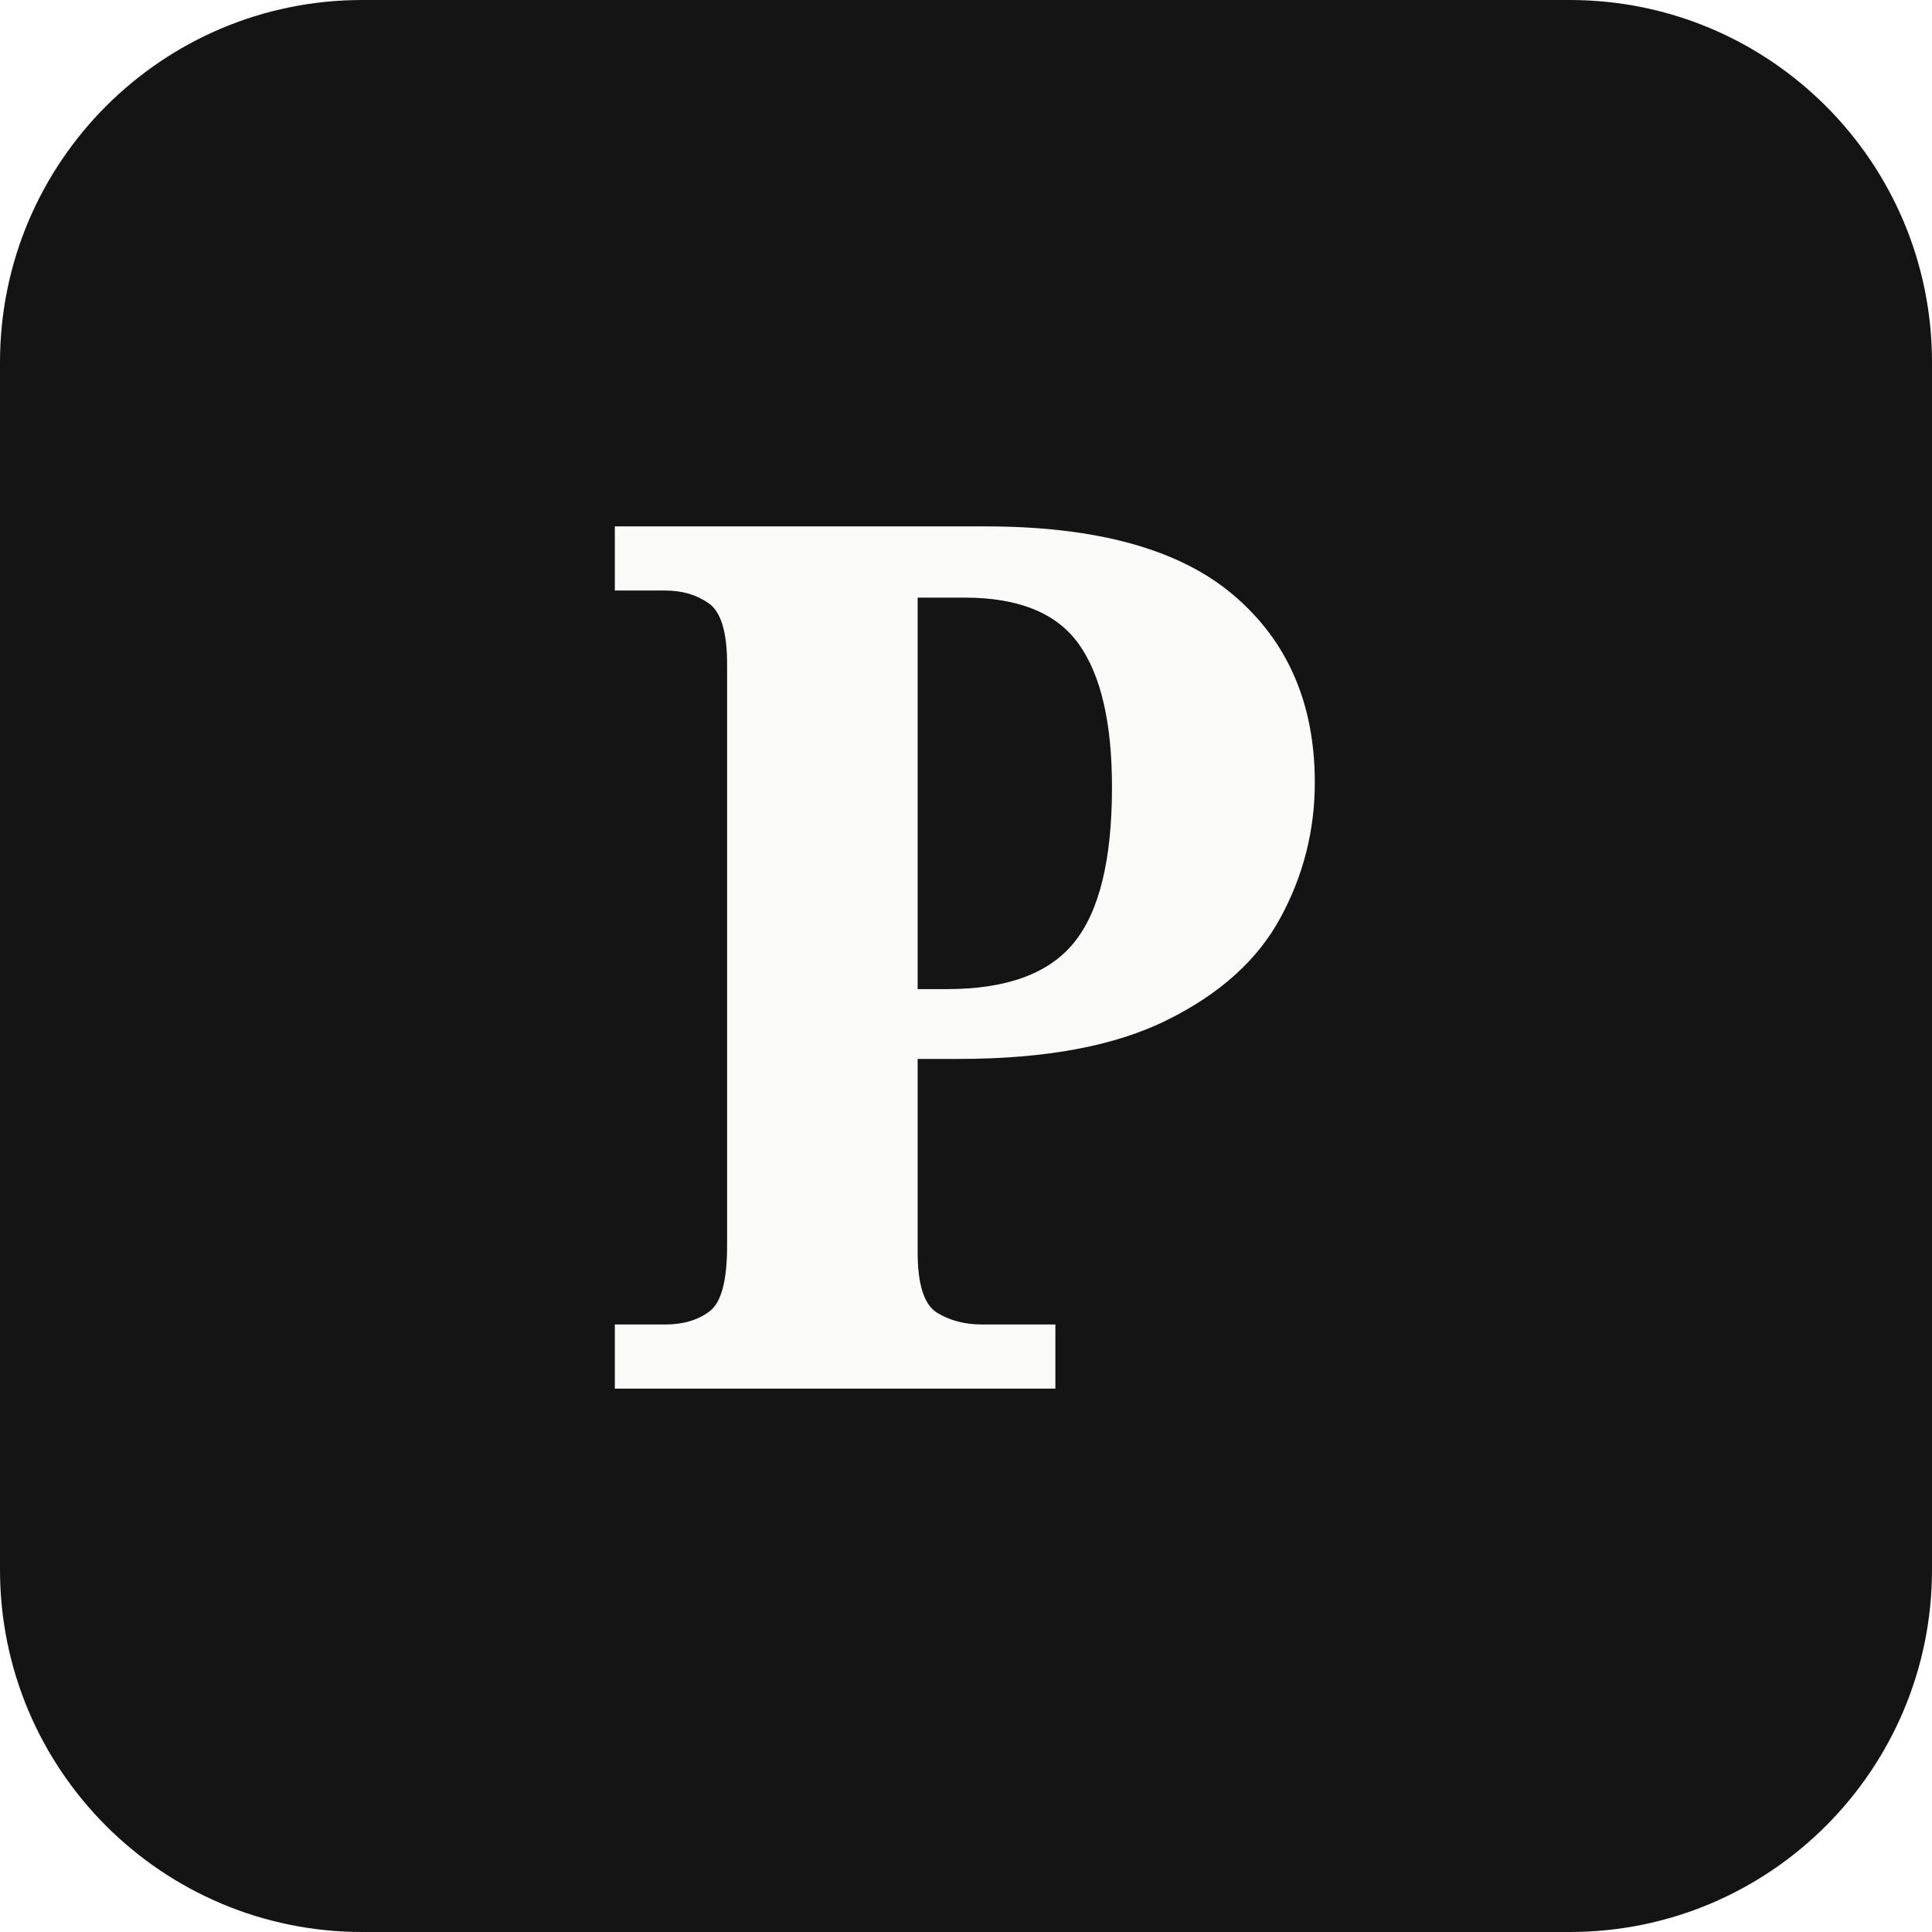
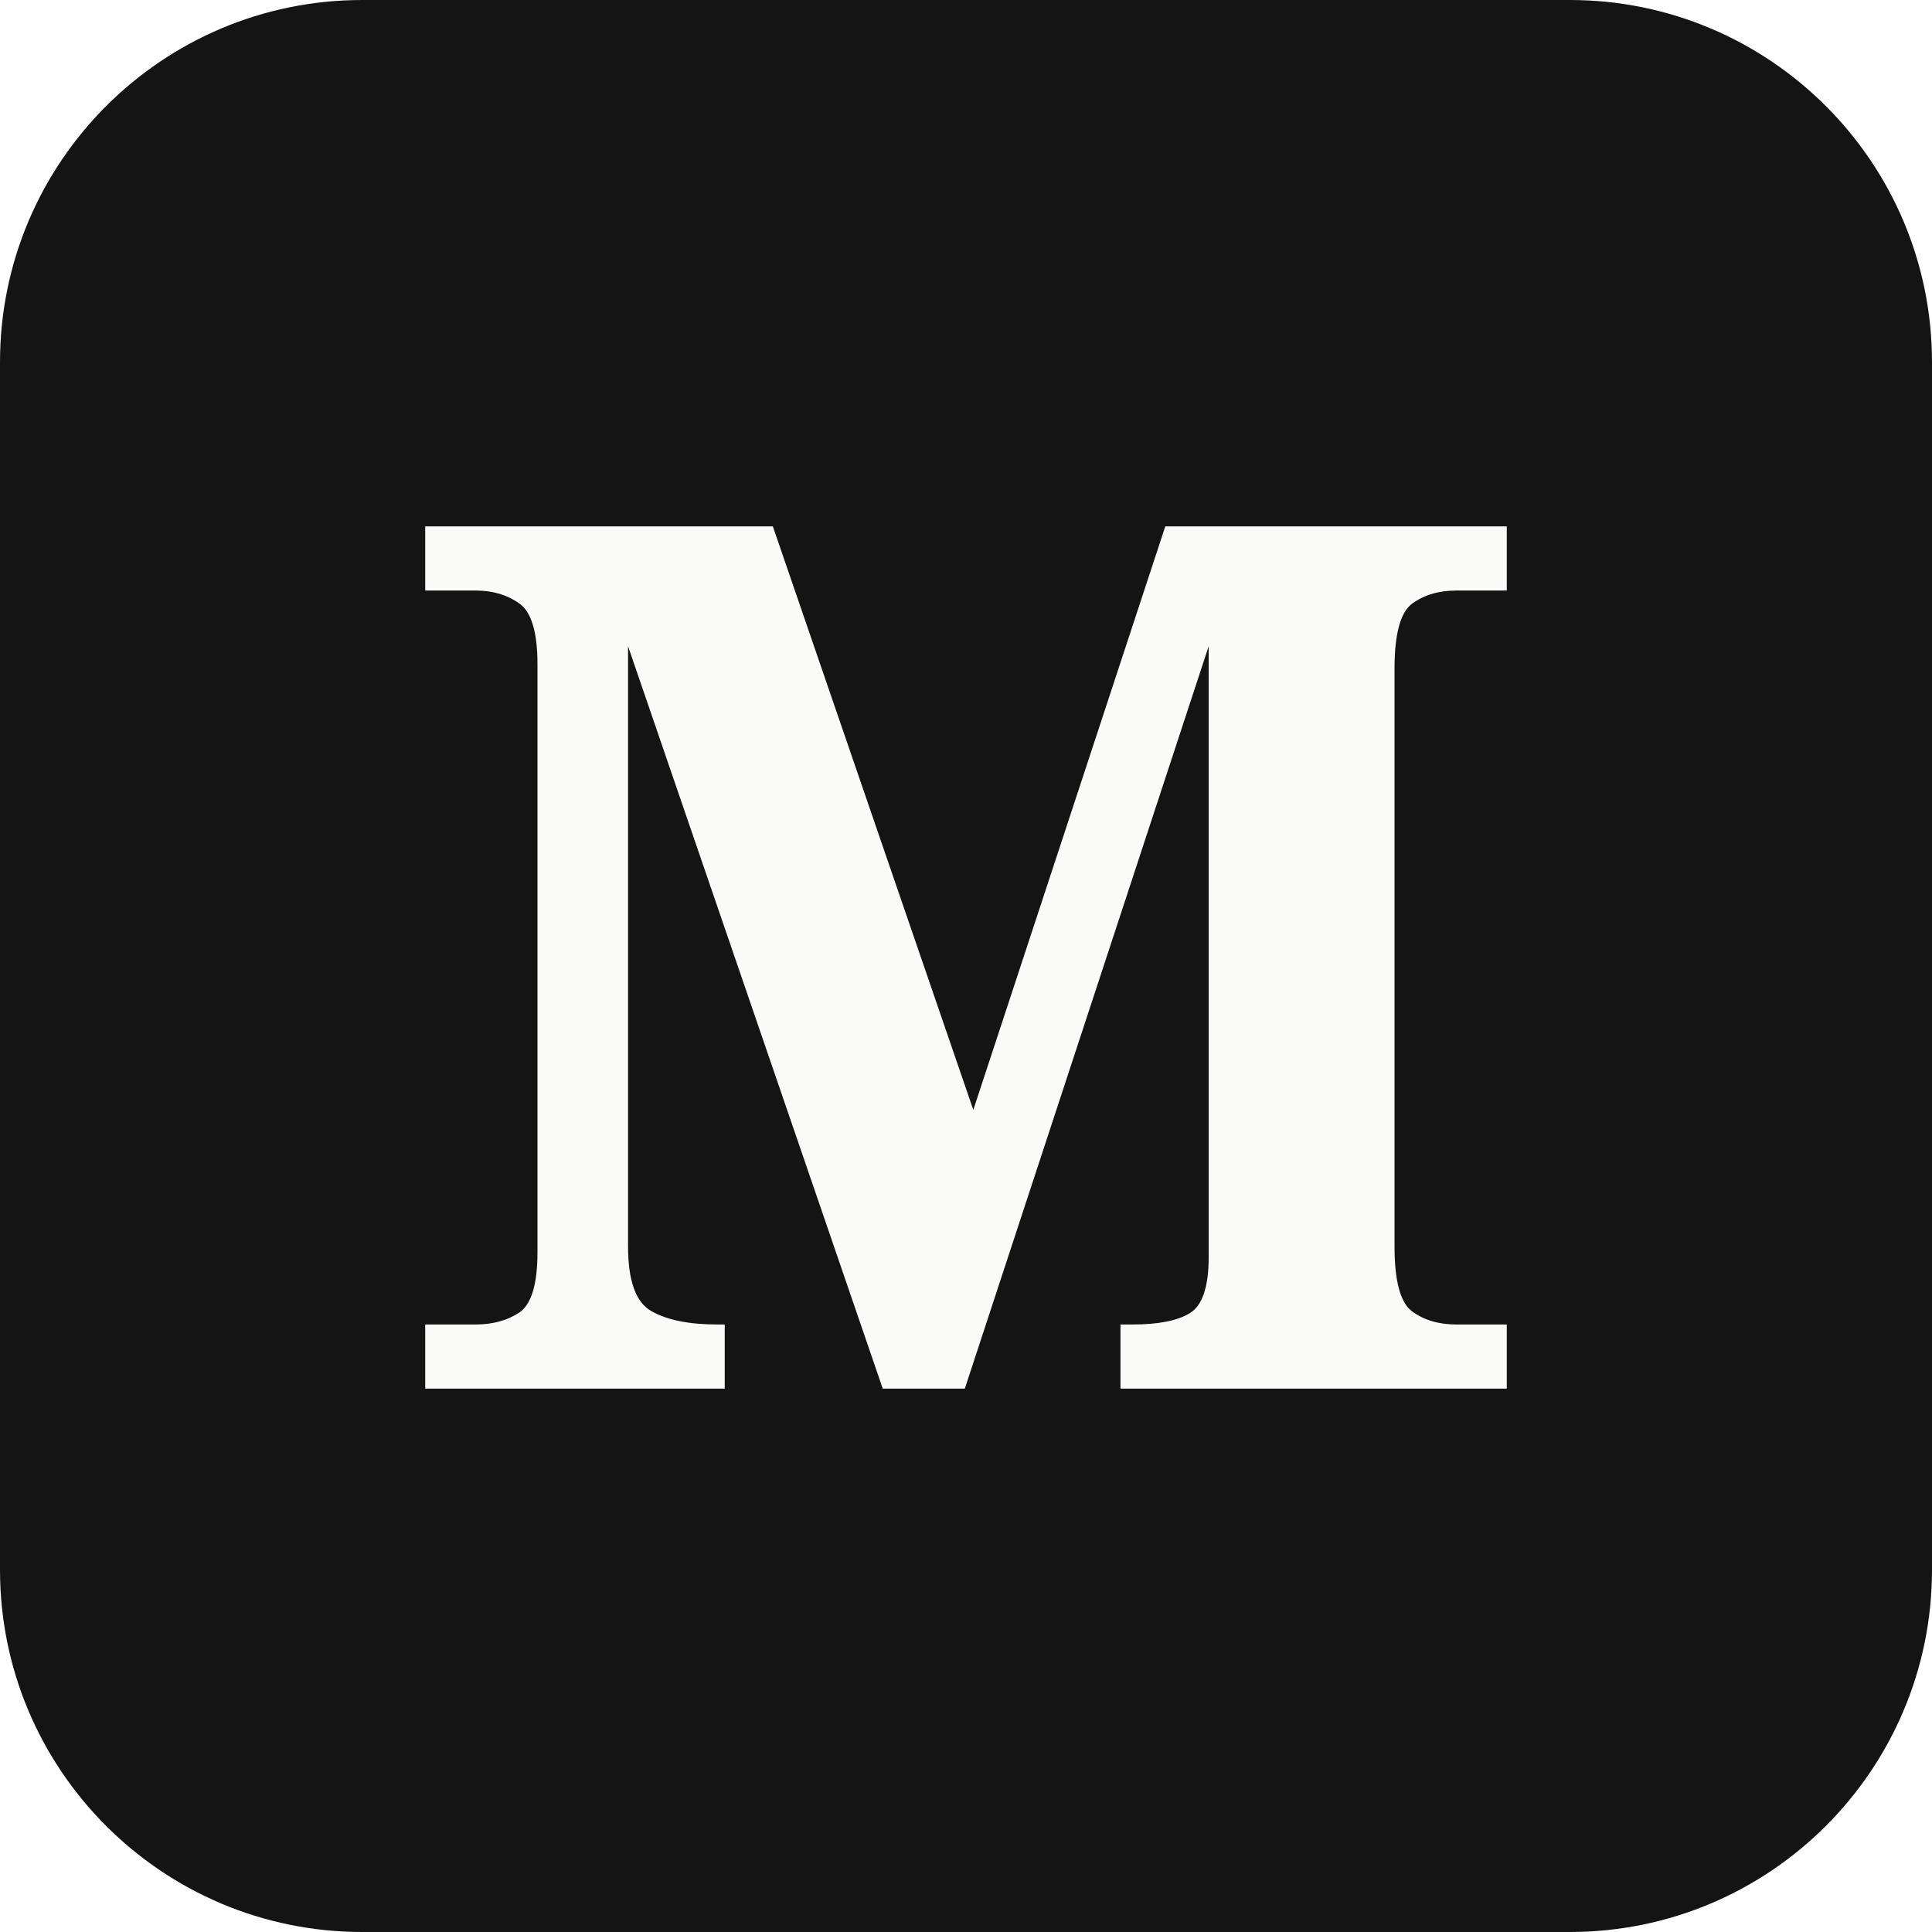
<svg xmlns="http://www.w3.org/2000/svg" viewBox="0 0 64 64" width="64" height="64" fill="none">
  <rect width="64" height="64" rx="12" fill="#141414" />
  <text x="32" y="46" font-family="'Didot', 'Bodoni MT', 'Cinzel', Georgia, serif" font-size="40" font-weight="600" fill="#FAFAF9" text-anchor="middle">
-     P
+     M
  </text>
</svg>
